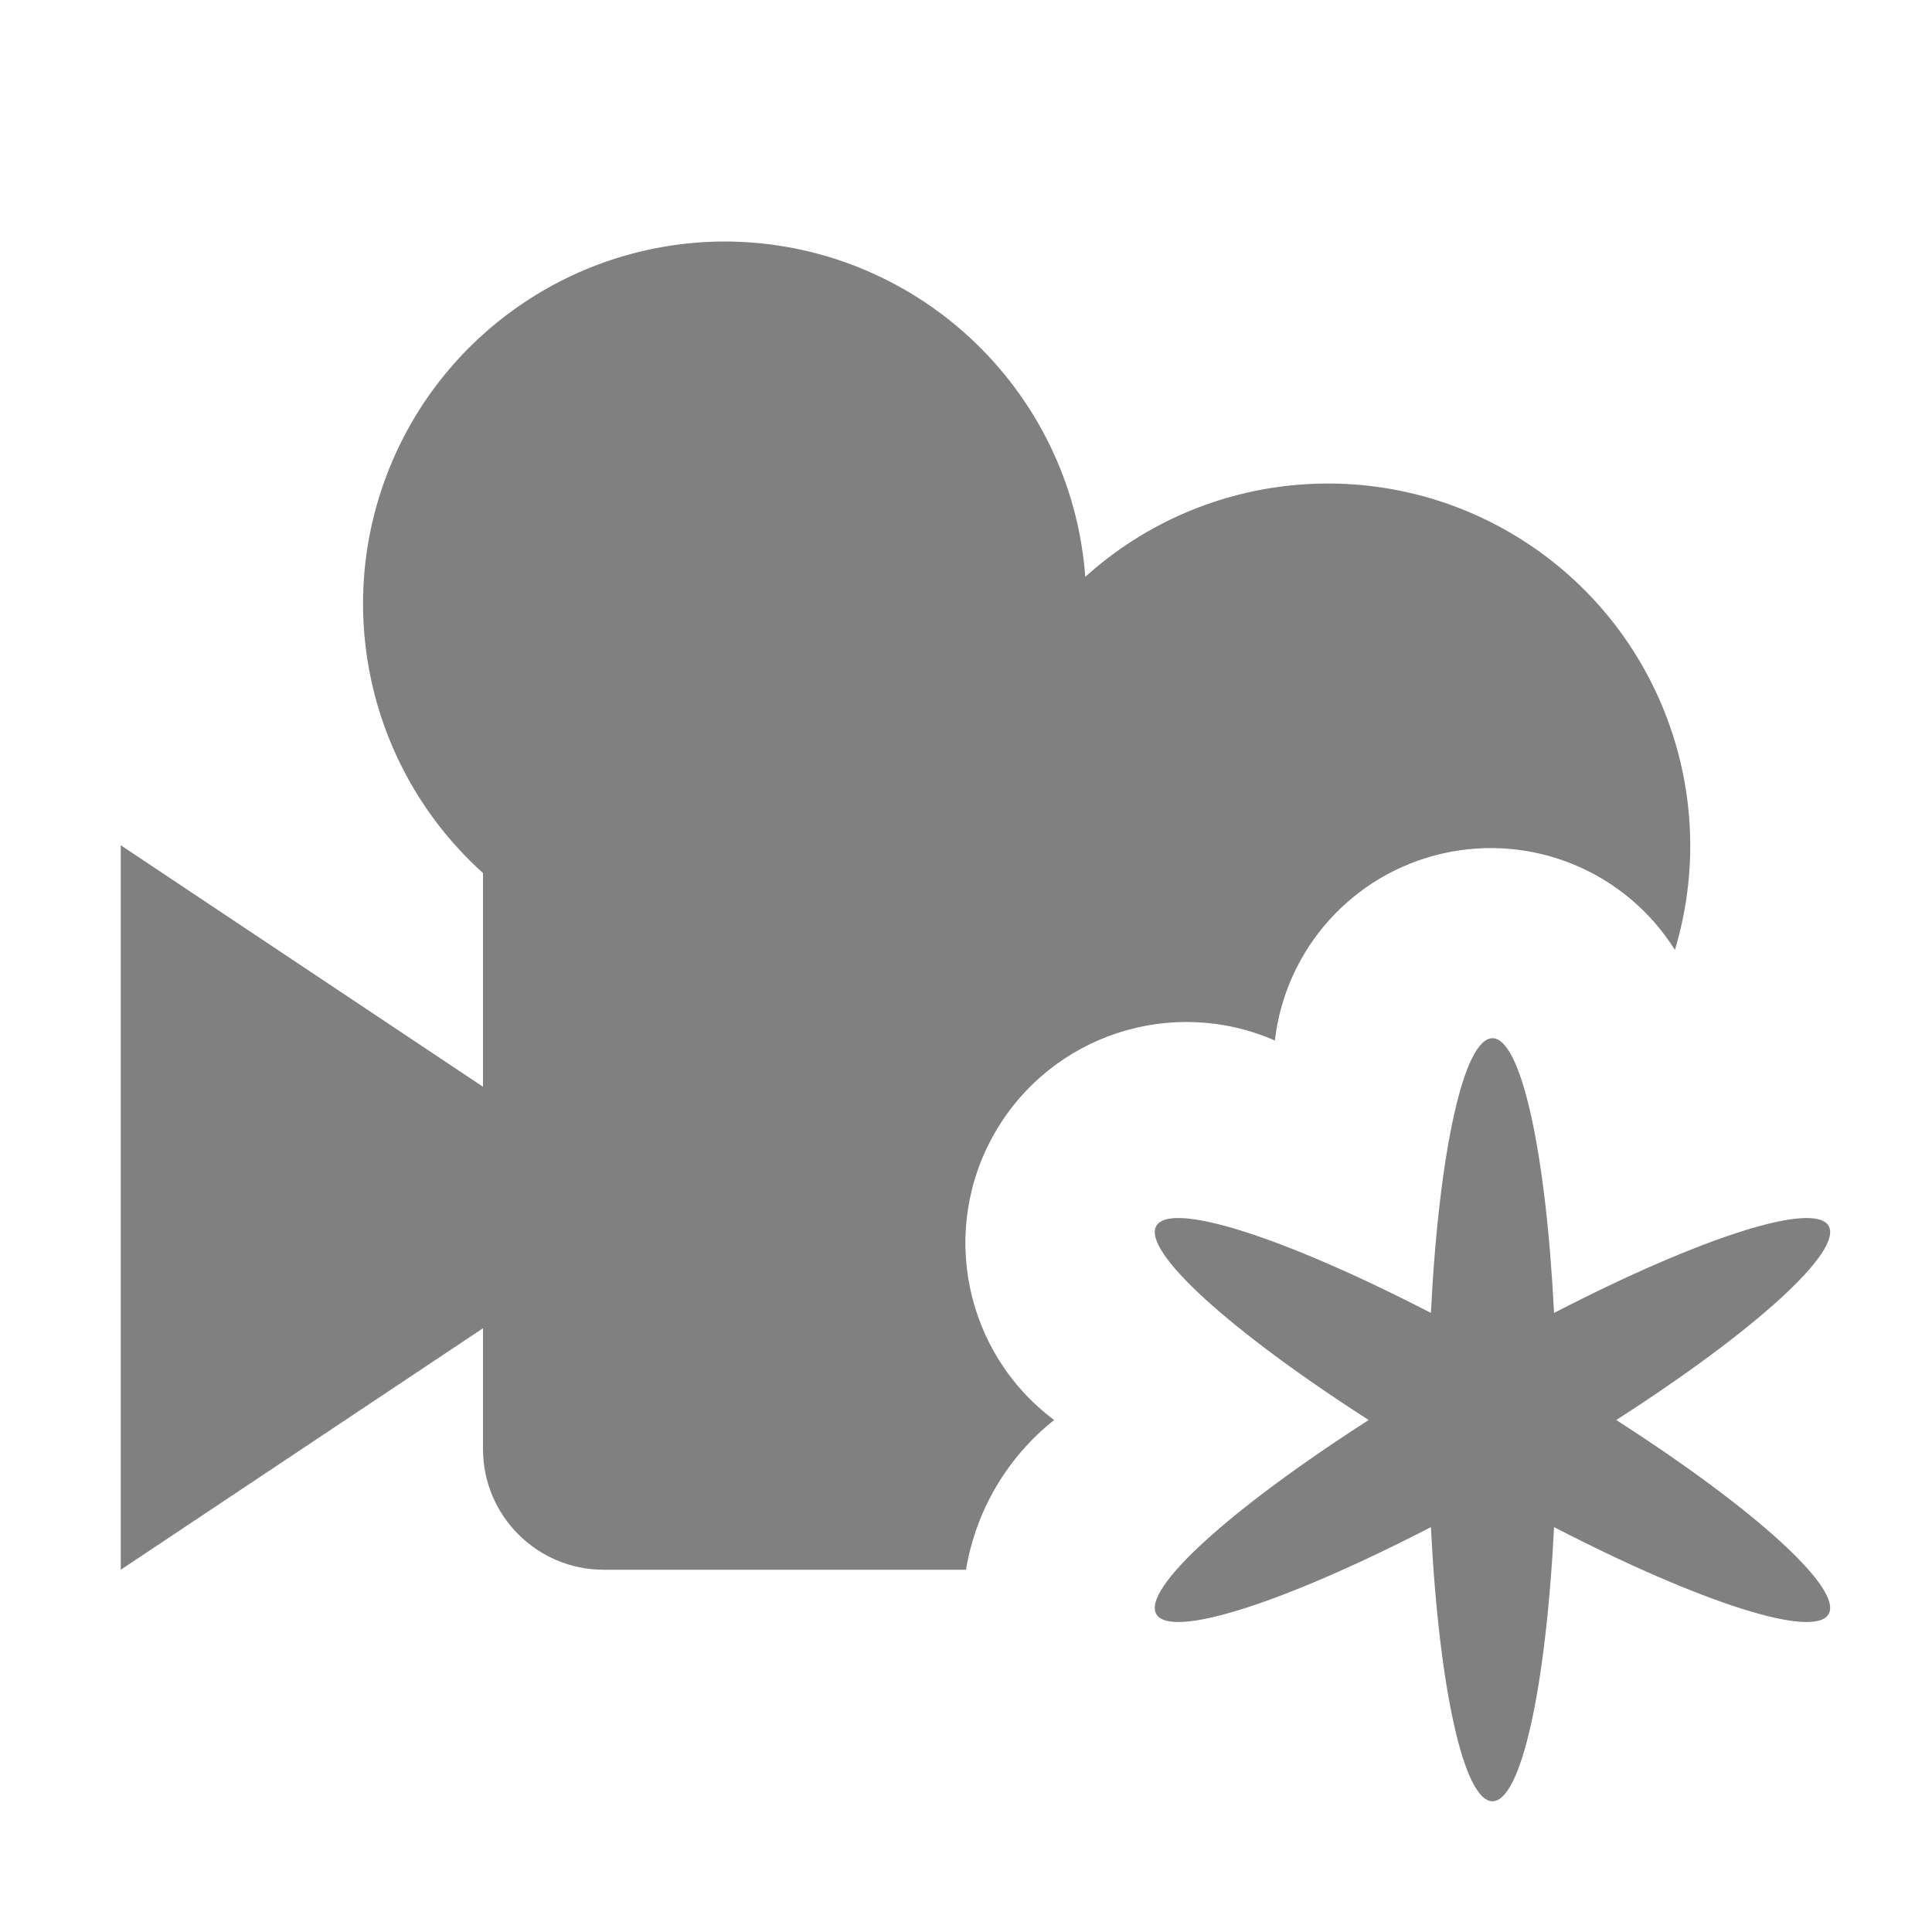
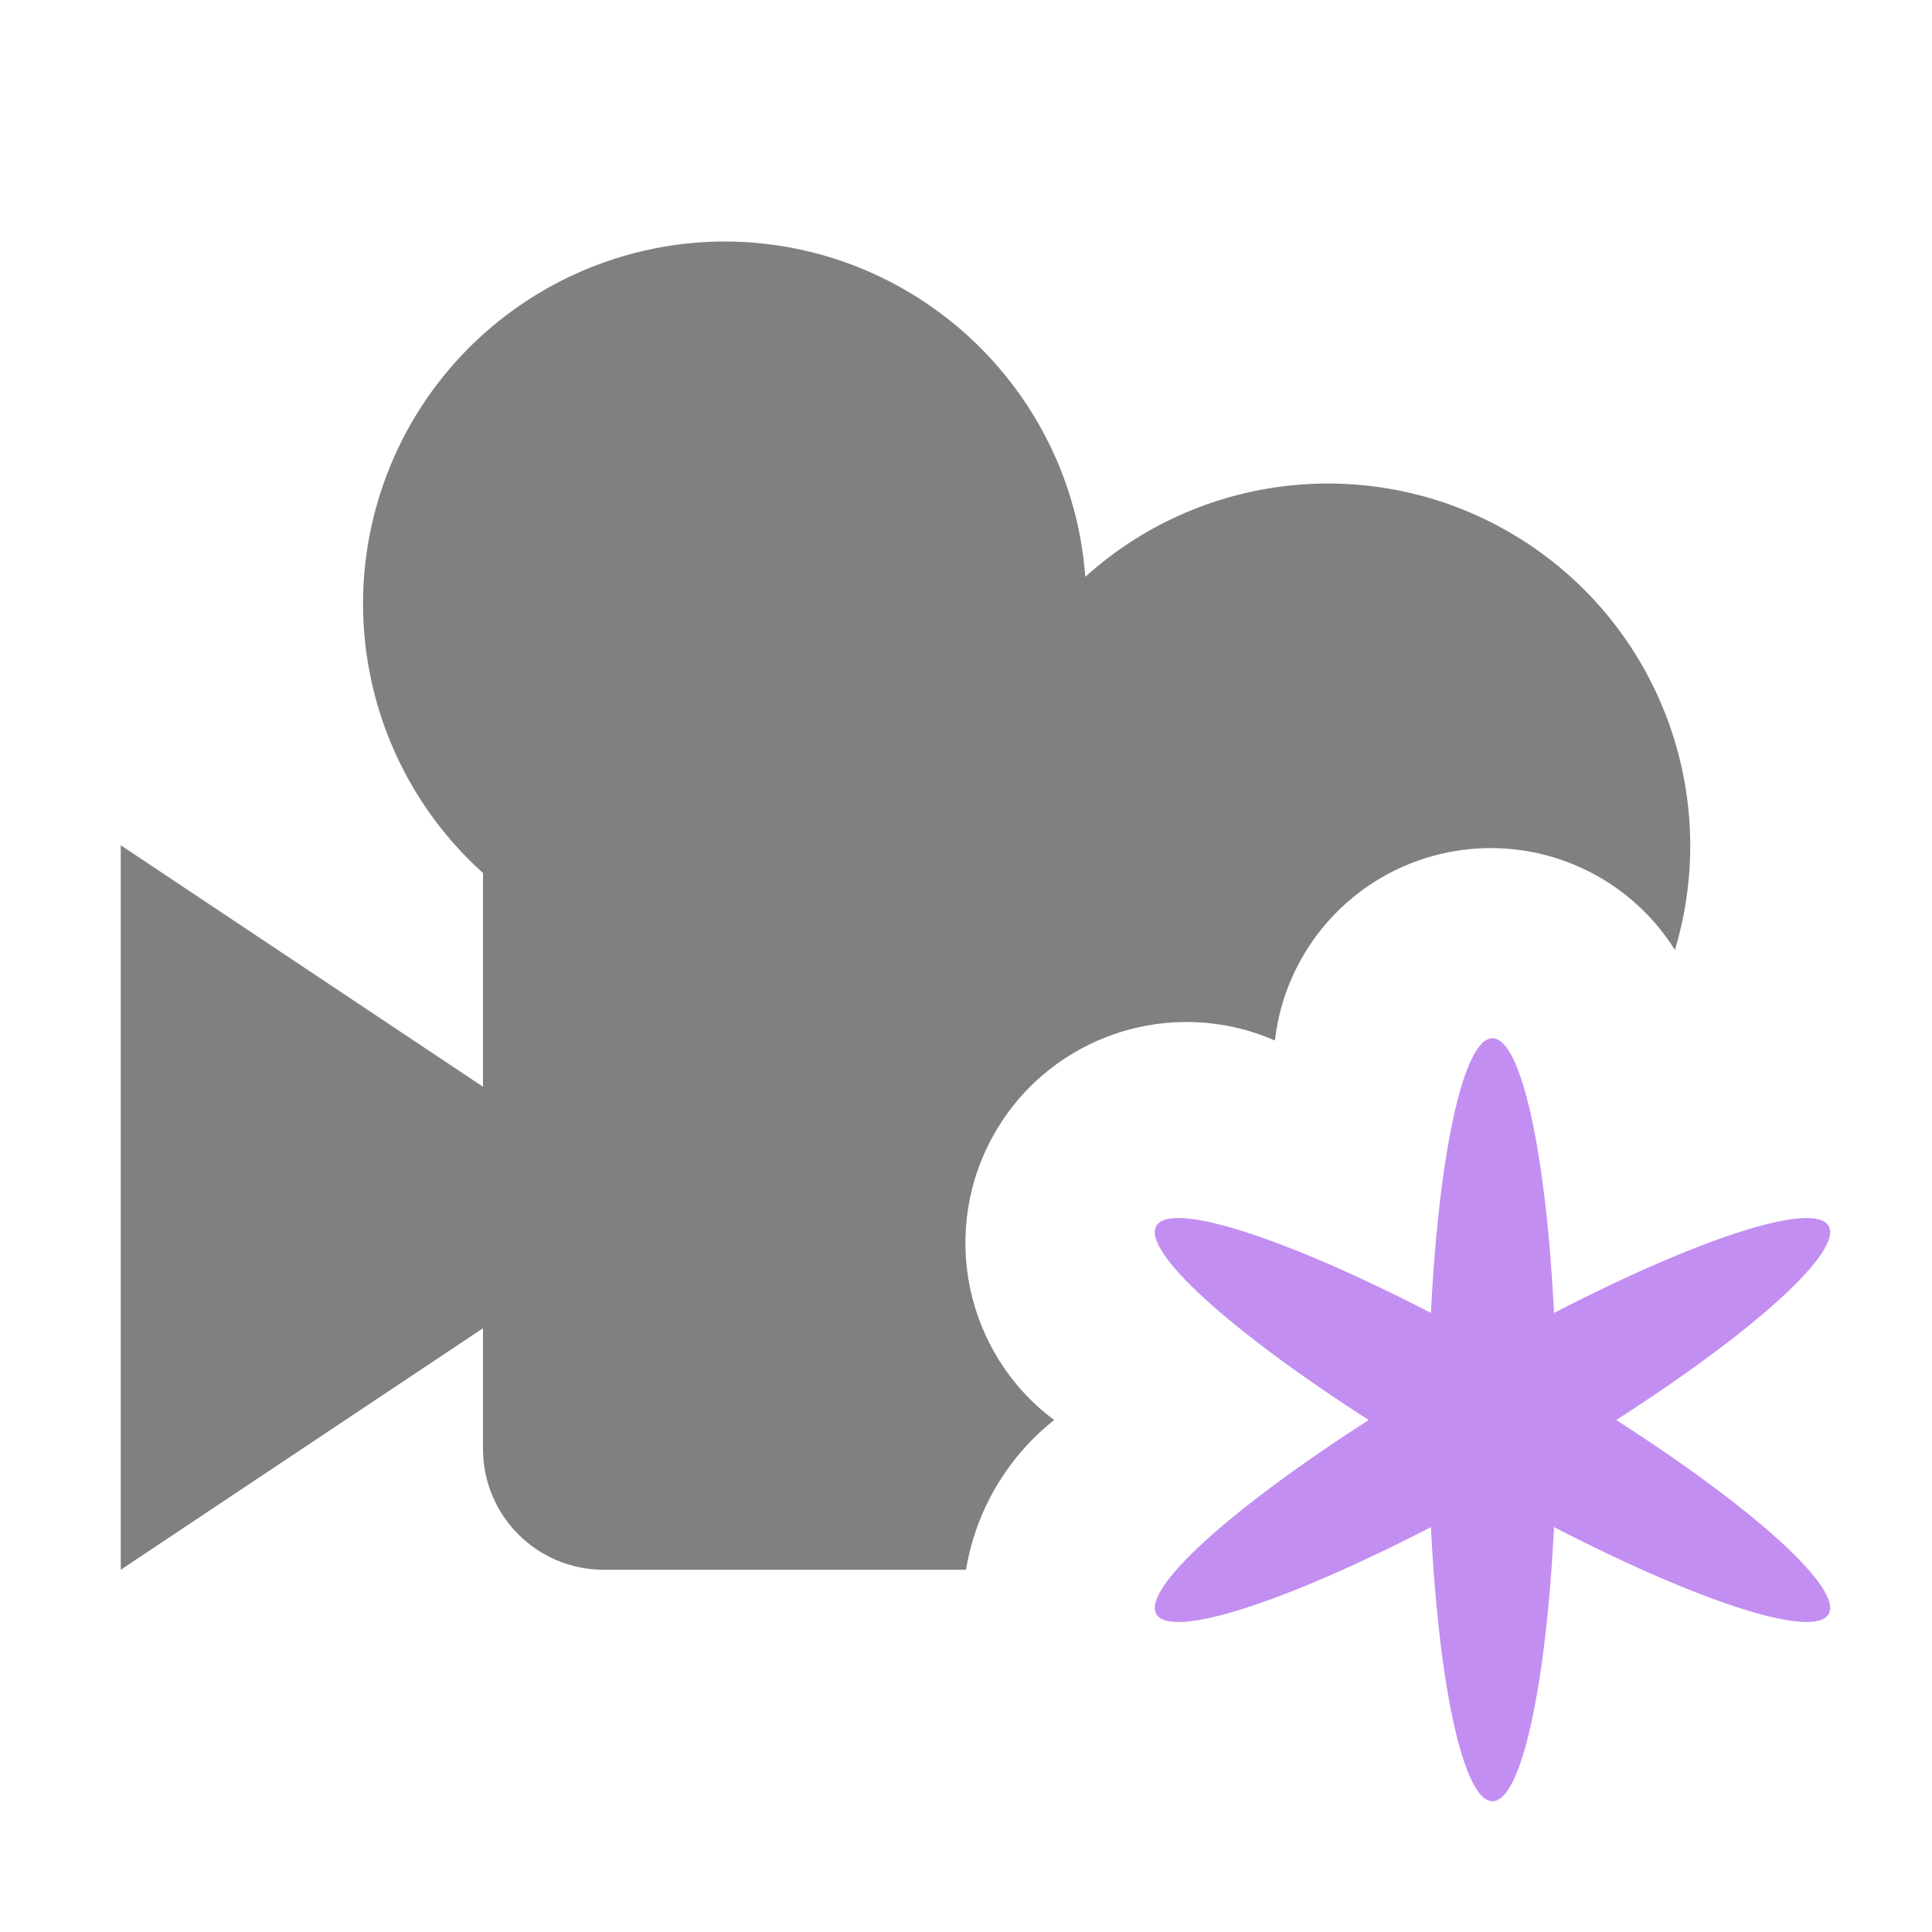
<svg xmlns="http://www.w3.org/2000/svg" height="16" viewBox="0 0 16 16" width="16">
-   <path d="M6 2a3 3 0 0 0-2 5.23V9L1 7v6l3-2v1a1 1 0 0 0 1 1h3a2 2 0 0 1 .73-1.24 1.83 1.83 0 0 1 1.828-3.143 1.8 1.8 0 0 1 3.313-.75 3 3 0 0 0-4.883-3.09A3 3 0 0 0 6 2zm6.36 6.598a.533 3.2 0 0 0-.51 2.275 3.2.533 30 0 0-.515.887.533 3.2 60 0 0 .515.887.533 3.2 0 0 0 1.02 0 3.2.533 30 0 0 .515-.887.533 3.2 60 0 0-.515-.887.533 3.2 0 0 0-.51-2.275z" fill="#808080" />
+   <path d="M6 2a3 3 0 0 0-2 5.23V9L1 7v6l3-2v1a1 1 0 0 0 1 1h3a2 2 0 0 1 .73-1.24 1.83 1.83 0 0 1 1.828-3.143 1.8 1.8 0 0 1 3.313-.75 3 3 0 0 0-4.883-3.09A3 3 0 0 0 6 2z" fill="#808080" />
+   <path d="M12.36 8.598a.533 3.2 0 0 0-.51 2.275 3.2.533 30 0 0-.515.887.533 3.2 60 0 0 .515.887.533 3.2 0 0 0 1.02 0 3.2.533 30 0 0 .515-.887.533 3.2 60 0 0-.515-.887.533 3.2 0 0 0-.51-2.275z" fill="#c38ef1" />
</svg>
